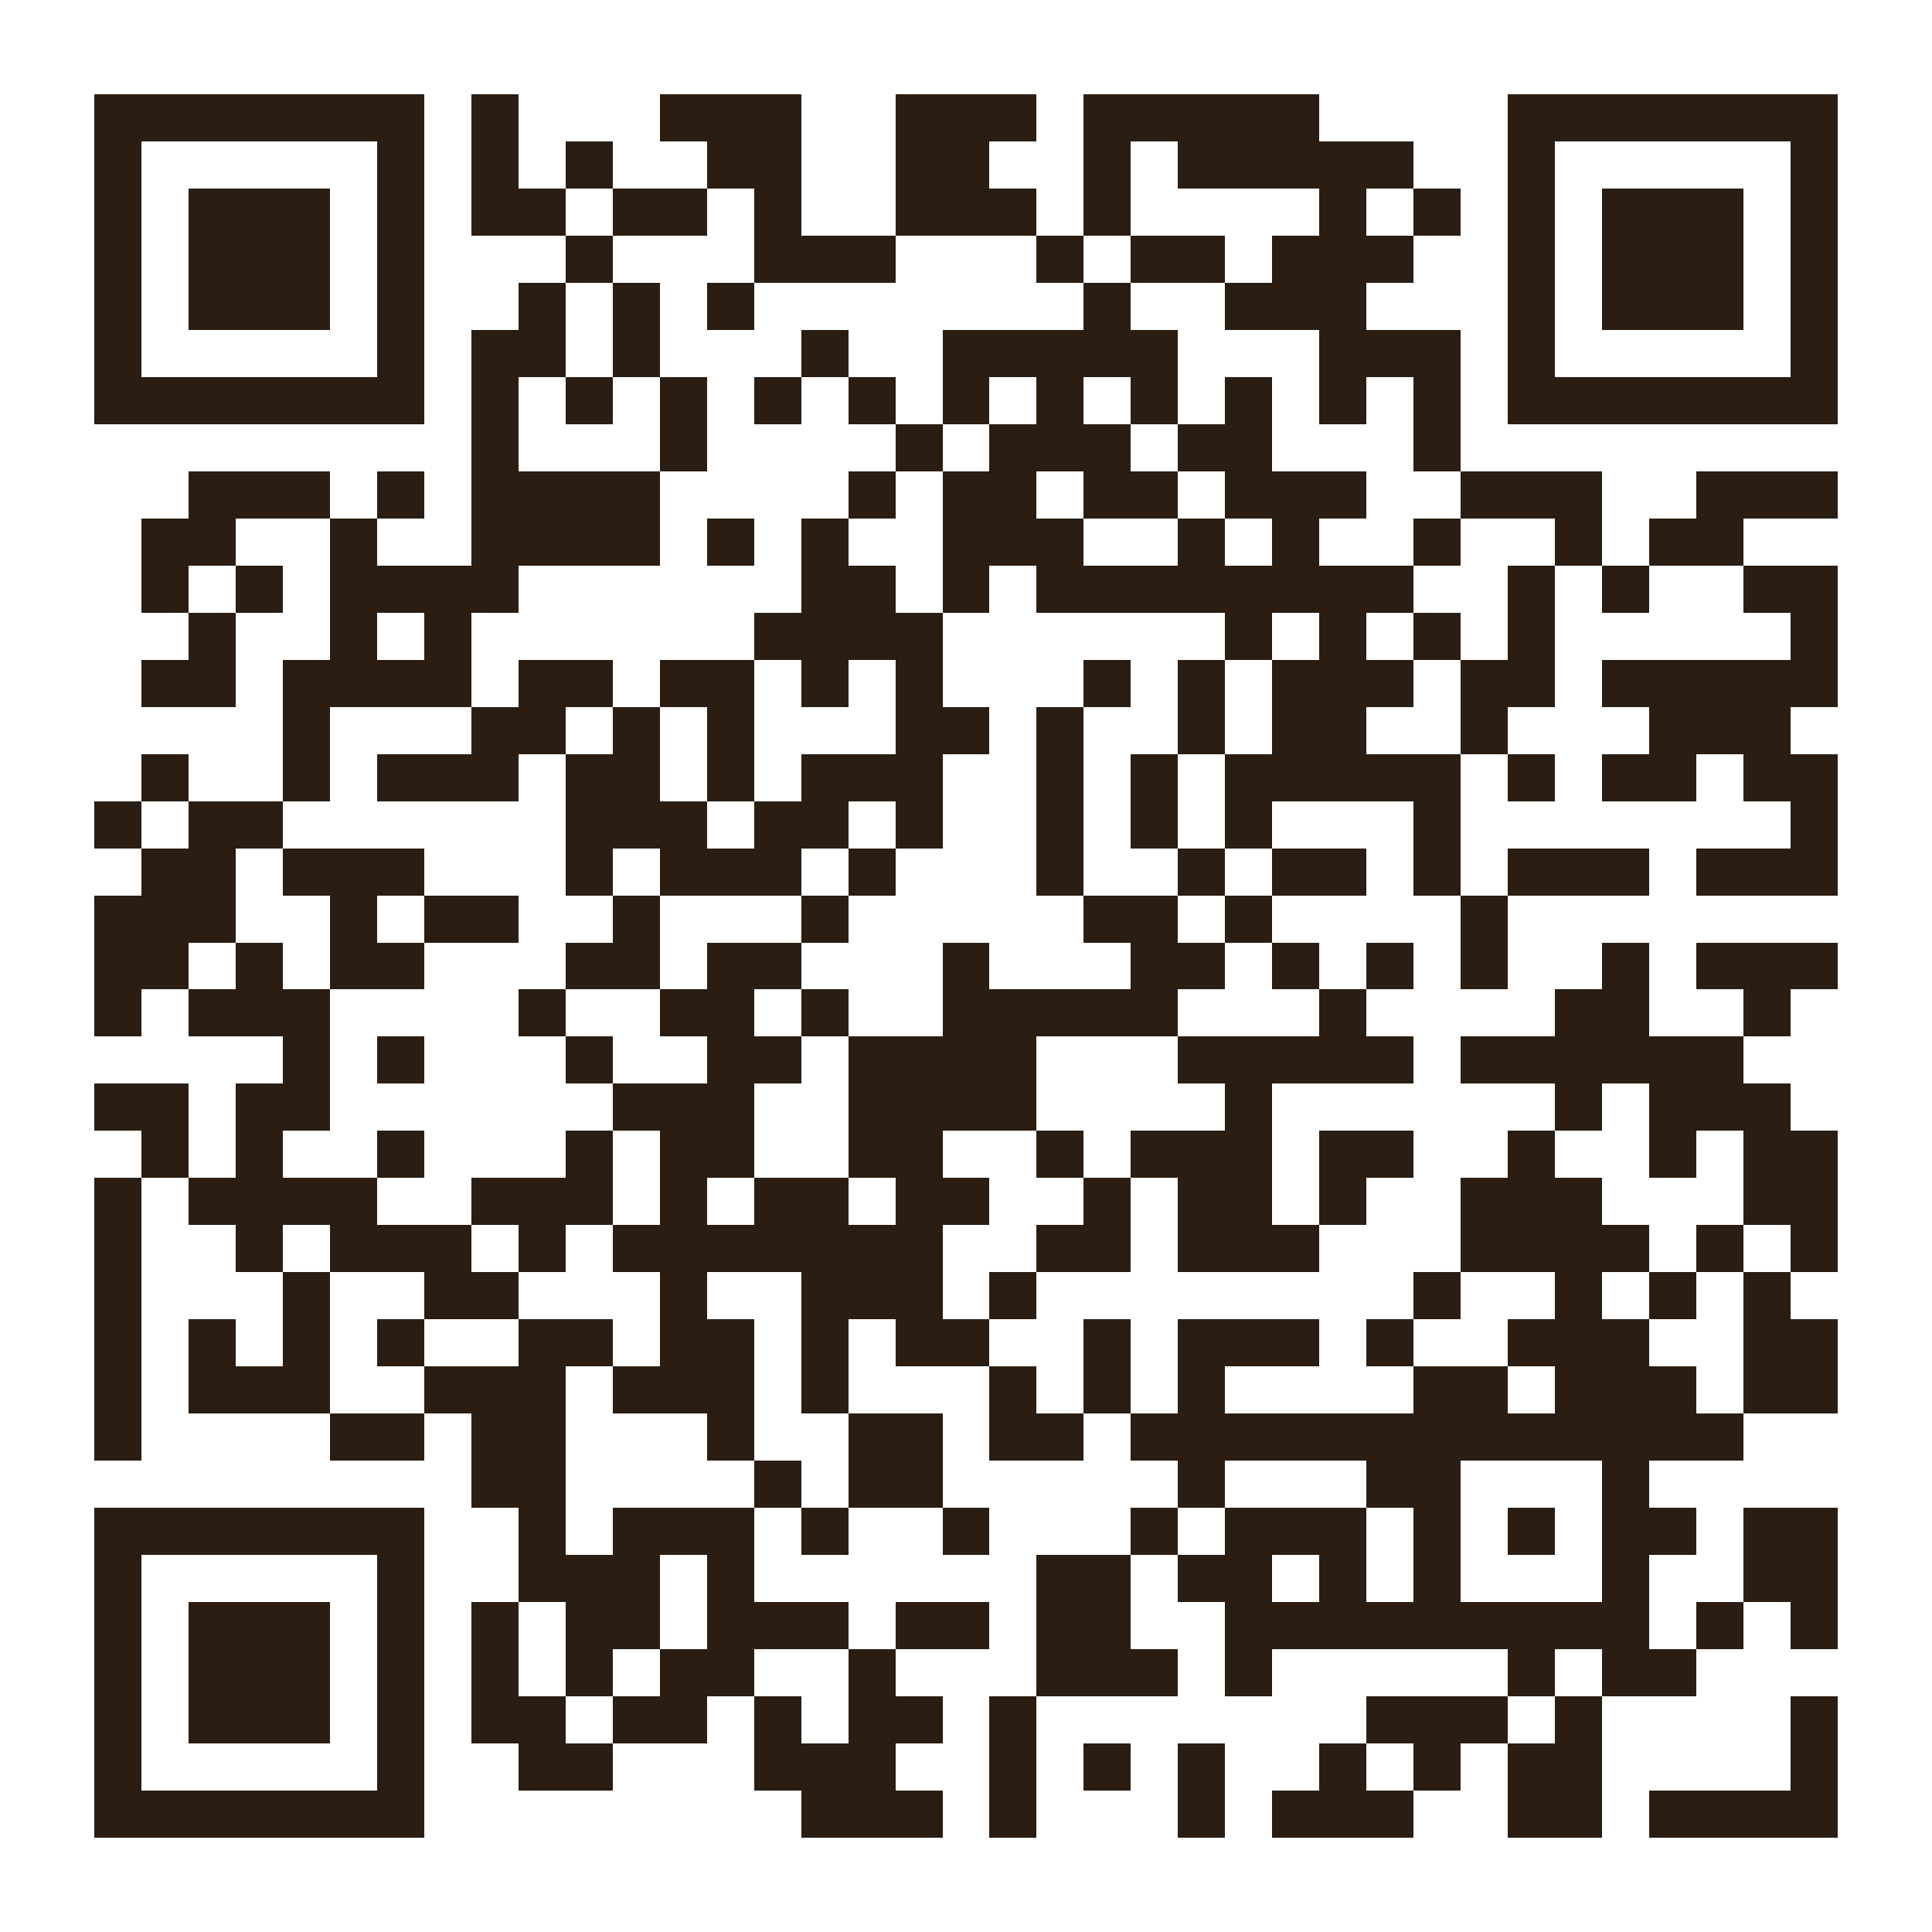
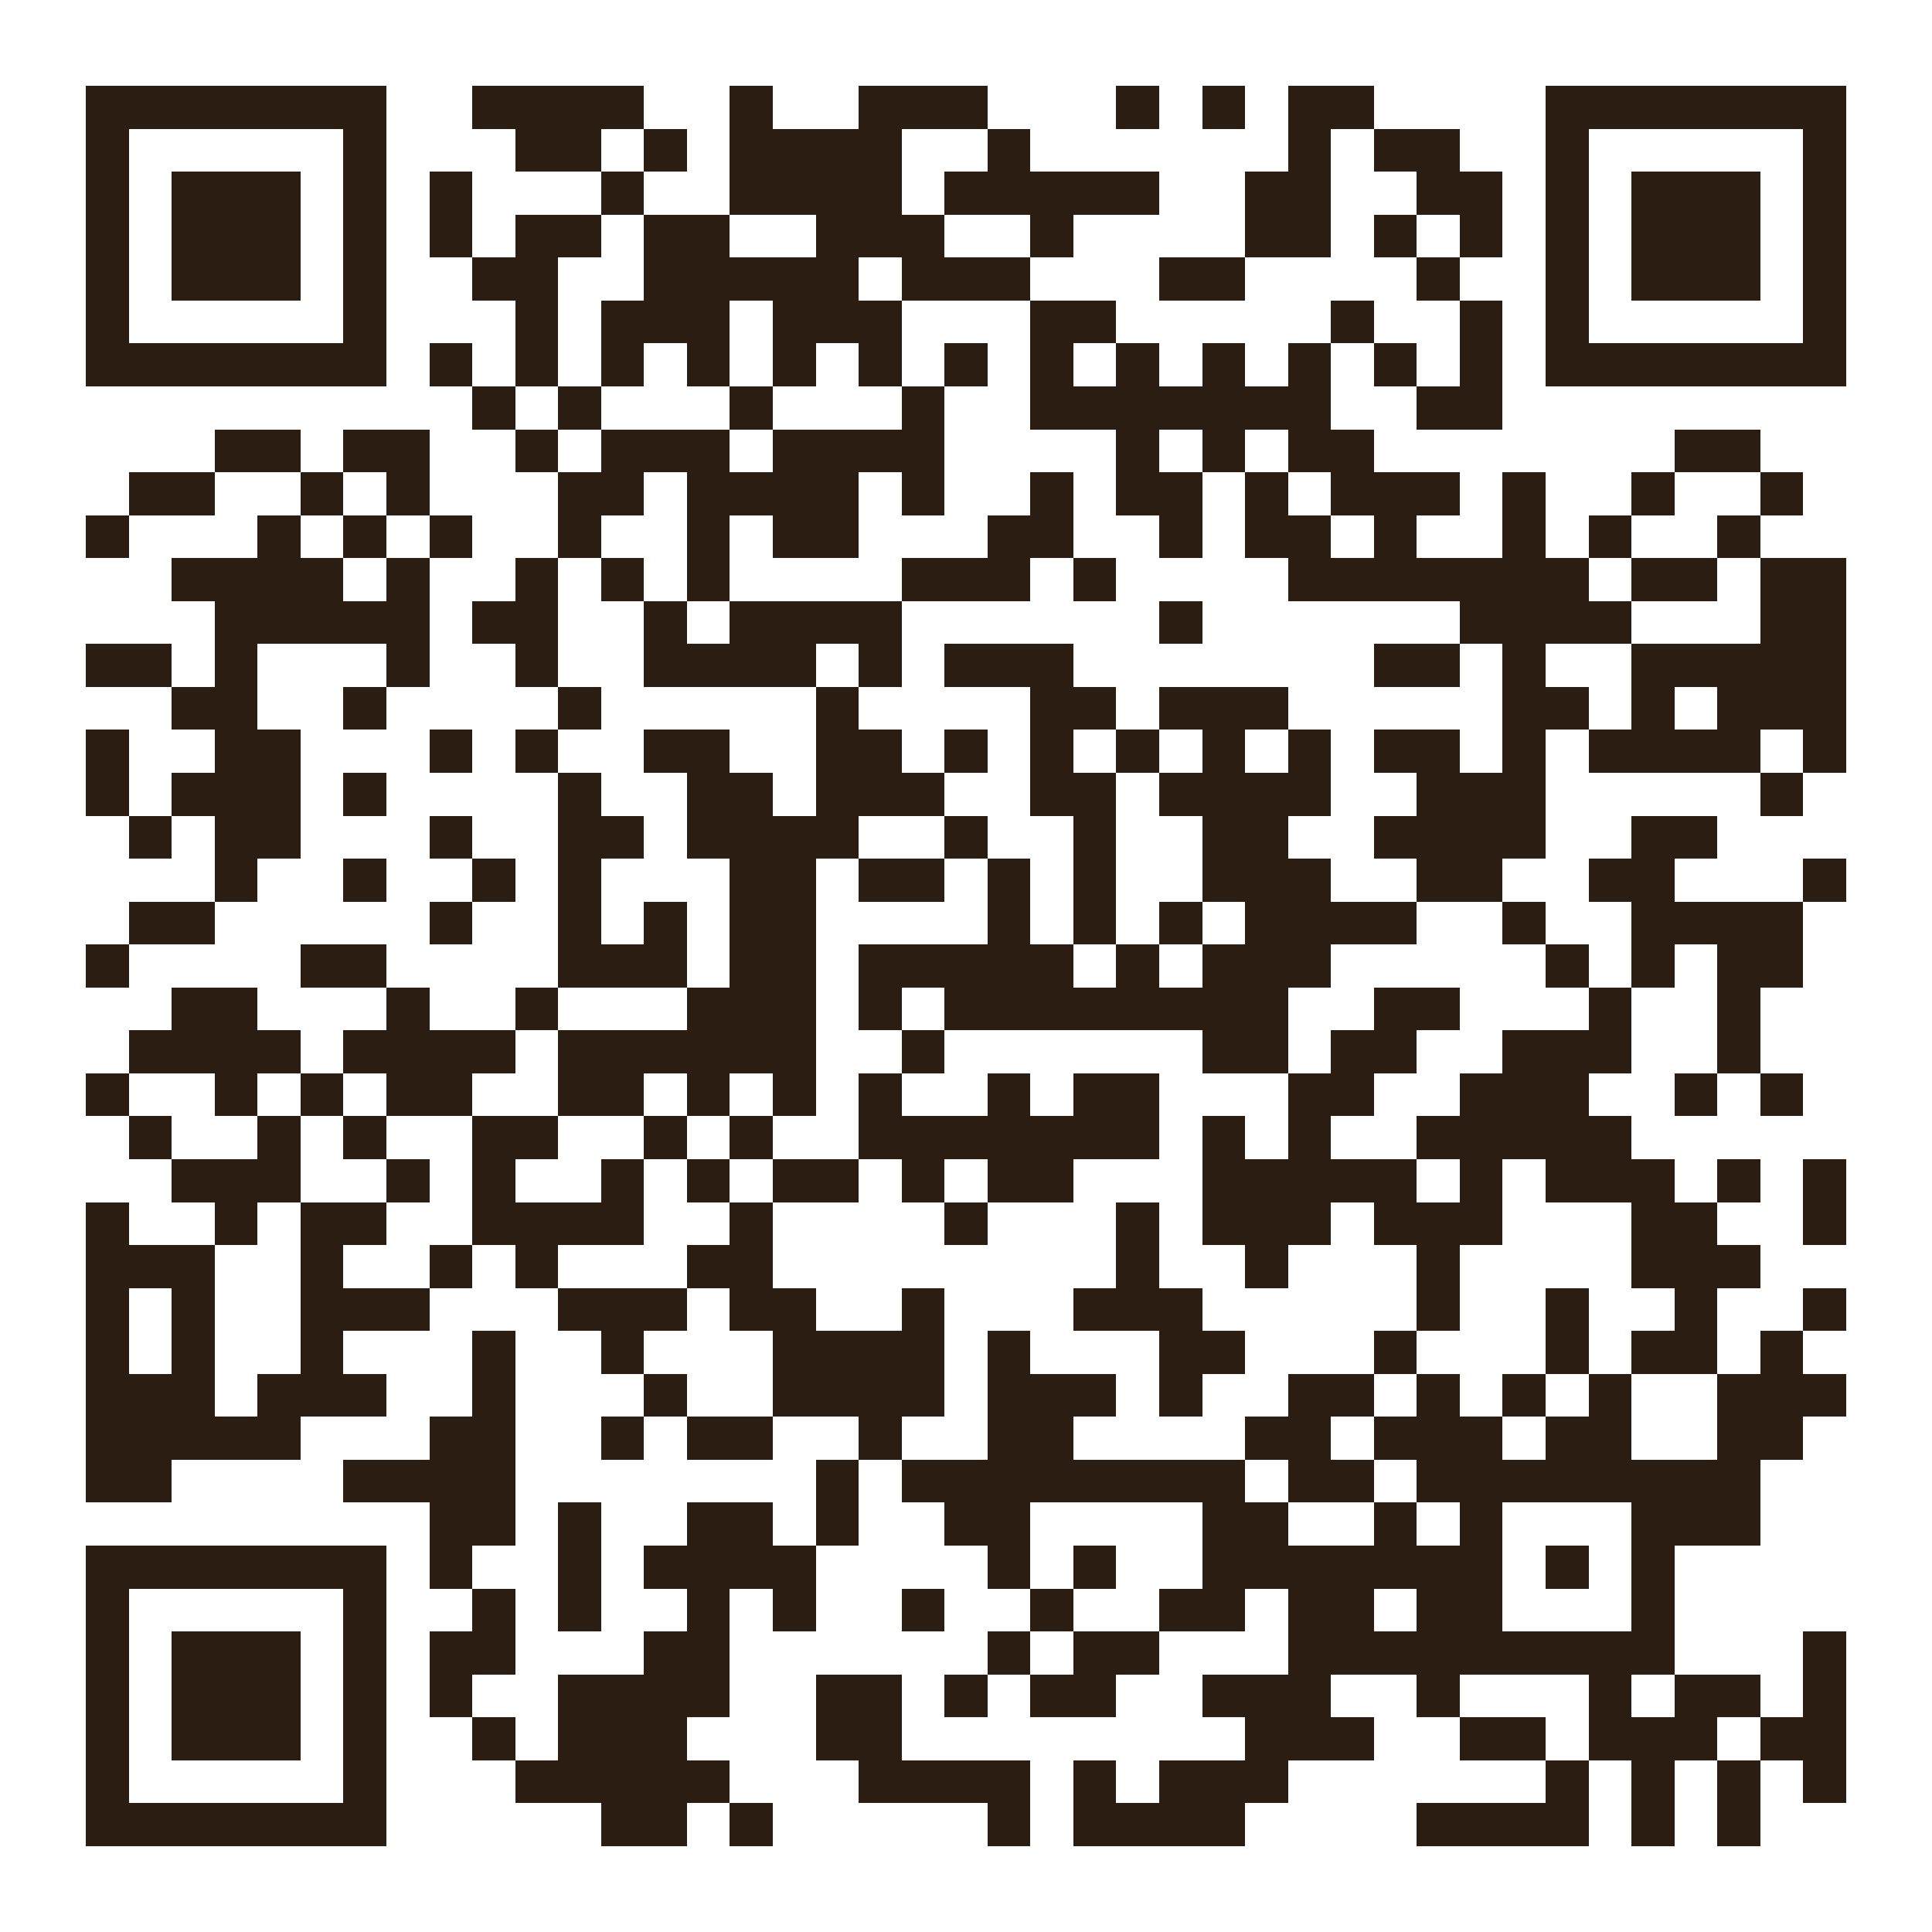
- <svg xmlns="http://www.w3.org/2000/svg" viewBox="0 0 41 41" shape-rendering="crispEdges">
-   <path fill="#ffffff" d="M0 0h41v41H0z" />
-   <path stroke="#2b1d12" d="M2 2.5h7m1 0h1m3 0h3m2 0h3m1 0h5m4 0h7M2 3.5h1m5 0h1m1 0h1m1 0h1m2 0h2m2 0h2m2 0h1m1 0h5m2 0h1m5 0h1M2 4.5h1m1 0h3m1 0h1m1 0h2m1 0h2m1 0h1m2 0h3m1 0h1m4 0h1m1 0h1m1 0h1m1 0h3m1 0h1M2 5.5h1m1 0h3m1 0h1m3 0h1m3 0h3m3 0h1m1 0h2m1 0h3m2 0h1m1 0h3m1 0h1M2 6.5h1m1 0h3m1 0h1m2 0h1m1 0h1m1 0h1m7 0h1m2 0h3m3 0h1m1 0h3m1 0h1M2 7.5h1m5 0h1m1 0h2m1 0h1m3 0h1m2 0h5m3 0h3m1 0h1m5 0h1M2 8.5h7m1 0h1m1 0h1m1 0h1m1 0h1m1 0h1m1 0h1m1 0h1m1 0h1m1 0h1m1 0h1m1 0h1m1 0h7M10 9.5h1m3 0h1m4 0h1m1 0h3m1 0h2m3 0h1M4 10.5h3m1 0h1m1 0h4m4 0h1m1 0h2m1 0h2m1 0h3m2 0h3m2 0h3M3 11.5h2m2 0h1m2 0h4m1 0h1m1 0h1m2 0h3m2 0h1m1 0h1m2 0h1m2 0h1m1 0h2M3 12.5h1m1 0h1m1 0h4m6 0h2m1 0h1m1 0h8m2 0h1m1 0h1m2 0h2M4 13.5h1m2 0h1m1 0h1m6 0h4m6 0h1m1 0h1m1 0h1m1 0h1m5 0h1M3 14.5h2m1 0h4m1 0h2m1 0h2m1 0h1m1 0h1m3 0h1m1 0h1m1 0h3m1 0h2m1 0h5M6 15.5h1m3 0h2m1 0h1m1 0h1m3 0h2m1 0h1m2 0h1m1 0h2m2 0h1m3 0h3M3 16.5h1m2 0h1m1 0h3m1 0h2m1 0h1m1 0h3m2 0h1m1 0h1m1 0h5m1 0h1m1 0h2m1 0h2M2 17.5h1m1 0h2m6 0h3m1 0h2m1 0h1m2 0h1m1 0h1m1 0h1m3 0h1m7 0h1M3 18.5h2m1 0h3m3 0h1m1 0h3m1 0h1m3 0h1m2 0h1m1 0h2m1 0h1m1 0h3m1 0h3M2 19.5h3m2 0h1m1 0h2m2 0h1m3 0h1m5 0h2m1 0h1m4 0h1M2 20.5h2m1 0h1m1 0h2m3 0h2m1 0h2m3 0h1m3 0h2m1 0h1m1 0h1m1 0h1m2 0h1m1 0h3M2 21.5h1m1 0h3m4 0h1m2 0h2m1 0h1m2 0h5m3 0h1m4 0h2m2 0h1M6 22.5h1m1 0h1m3 0h1m2 0h2m1 0h4m3 0h5m1 0h6M2 23.5h2m1 0h2m6 0h3m2 0h4m4 0h1m6 0h1m1 0h3M3 24.5h1m1 0h1m2 0h1m3 0h1m1 0h2m2 0h2m2 0h1m1 0h3m1 0h2m2 0h1m2 0h1m1 0h2M2 25.5h1m1 0h4m2 0h3m1 0h1m1 0h2m1 0h2m2 0h1m1 0h2m1 0h1m2 0h3m3 0h2M2 26.5h1m2 0h1m1 0h3m1 0h1m1 0h7m2 0h2m1 0h3m3 0h4m1 0h1m1 0h1M2 27.5h1m3 0h1m2 0h2m3 0h1m2 0h3m1 0h1m8 0h1m2 0h1m1 0h1m1 0h1M2 28.5h1m1 0h1m1 0h1m1 0h1m2 0h2m1 0h2m1 0h1m1 0h2m2 0h1m1 0h3m1 0h1m2 0h3m2 0h2M2 29.5h1m1 0h3m2 0h3m1 0h3m1 0h1m3 0h1m1 0h1m1 0h1m4 0h2m1 0h3m1 0h2M2 30.5h1m4 0h2m1 0h2m3 0h1m2 0h2m1 0h2m1 0h13M10 31.5h2m4 0h1m1 0h2m5 0h1m3 0h2m3 0h1M2 32.5h7m2 0h1m1 0h3m1 0h1m2 0h1m3 0h1m1 0h3m1 0h1m1 0h1m1 0h2m1 0h2M2 33.5h1m5 0h1m2 0h3m1 0h1m6 0h2m1 0h2m1 0h1m1 0h1m3 0h1m2 0h2M2 34.5h1m1 0h3m1 0h1m1 0h1m1 0h2m1 0h3m1 0h2m1 0h2m2 0h9m1 0h1m1 0h1M2 35.5h1m1 0h3m1 0h1m1 0h1m1 0h1m1 0h2m2 0h1m3 0h3m1 0h1m5 0h1m1 0h2M2 36.5h1m1 0h3m1 0h1m1 0h2m1 0h2m1 0h1m1 0h2m1 0h1m7 0h3m1 0h1m4 0h1M2 37.5h1m5 0h1m2 0h2m3 0h3m2 0h1m1 0h1m1 0h1m2 0h1m1 0h1m1 0h2m4 0h1M2 38.5h7m8 0h3m1 0h1m3 0h1m1 0h3m2 0h2m1 0h4" />
+ <svg xmlns="http://www.w3.org/2000/svg" viewBox="0 0 45 45" shape-rendering="crispEdges">
+   <path fill="#ffffff" d="M0 0h45v45H0z" />
+   <path stroke="#2b1d12" d="M2 2.5h7m2 0h4m2 0h1m2 0h3m3 0h1m1 0h1m1 0h2m4 0h7M2 3.5h1m5 0h1m3 0h2m1 0h1m1 0h4m2 0h1m6 0h1m1 0h2m2 0h1m5 0h1M2 4.5h1m1 0h3m1 0h1m1 0h1m3 0h1m2 0h4m1 0h5m2 0h2m2 0h2m1 0h1m1 0h3m1 0h1M2 5.5h1m1 0h3m1 0h1m1 0h1m1 0h2m1 0h2m2 0h3m2 0h1m4 0h2m1 0h1m1 0h1m1 0h1m1 0h3m1 0h1M2 6.5h1m1 0h3m1 0h1m2 0h2m2 0h5m1 0h3m3 0h2m4 0h1m2 0h1m1 0h3m1 0h1M2 7.5h1m5 0h1m3 0h1m1 0h3m1 0h3m3 0h2m5 0h1m2 0h1m1 0h1m5 0h1M2 8.5h7m1 0h1m1 0h1m1 0h1m1 0h1m1 0h1m1 0h1m1 0h1m1 0h1m1 0h1m1 0h1m1 0h1m1 0h1m1 0h1m1 0h7M11 9.5h1m1 0h1m3 0h1m3 0h1m2 0h7m2 0h2M5 10.5h2m1 0h2m2 0h1m1 0h3m1 0h4m4 0h1m1 0h1m1 0h2m7 0h2M3 11.5h2m2 0h1m1 0h1m3 0h2m1 0h4m1 0h1m2 0h1m1 0h2m1 0h1m1 0h3m1 0h1m2 0h1m2 0h1M2 12.5h1m3 0h1m1 0h1m1 0h1m2 0h1m2 0h1m1 0h2m3 0h2m2 0h1m1 0h2m1 0h1m2 0h1m1 0h1m2 0h1M4 13.5h4m1 0h1m2 0h1m1 0h1m1 0h1m4 0h3m1 0h1m4 0h7m1 0h2m1 0h2M5 14.5h5m1 0h2m2 0h1m1 0h4m6 0h1m6 0h4m3 0h2M2 15.5h2m1 0h1m3 0h1m2 0h1m2 0h4m1 0h1m1 0h3m7 0h2m1 0h1m2 0h5M4 16.5h2m2 0h1m4 0h1m5 0h1m4 0h2m1 0h3m5 0h2m1 0h1m1 0h3M2 17.5h1m2 0h2m3 0h1m1 0h1m2 0h2m2 0h2m1 0h1m1 0h1m1 0h1m1 0h1m1 0h1m1 0h2m1 0h1m1 0h4m1 0h1M2 18.5h1m1 0h3m1 0h1m4 0h1m2 0h2m1 0h3m2 0h2m1 0h4m2 0h3m5 0h1M3 19.5h1m1 0h2m3 0h1m2 0h2m1 0h4m2 0h1m2 0h1m2 0h2m2 0h4m2 0h2M5 20.5h1m2 0h1m2 0h1m1 0h1m3 0h2m1 0h2m1 0h1m1 0h1m2 0h3m2 0h2m2 0h2m3 0h1M3 21.5h2m5 0h1m2 0h1m1 0h1m1 0h2m4 0h1m1 0h1m1 0h1m1 0h4m2 0h1m2 0h4M2 22.5h1m4 0h2m4 0h3m1 0h2m1 0h5m1 0h1m1 0h3m5 0h1m1 0h1m1 0h2M4 23.5h2m3 0h1m2 0h1m3 0h3m1 0h1m1 0h8m2 0h2m3 0h1m2 0h1M3 24.5h4m1 0h4m1 0h6m2 0h1m6 0h2m1 0h2m2 0h3m2 0h1M2 25.5h1m2 0h1m1 0h1m1 0h2m2 0h2m1 0h1m1 0h1m1 0h1m2 0h1m1 0h2m3 0h2m2 0h3m2 0h1m1 0h1M3 26.5h1m2 0h1m1 0h1m2 0h2m2 0h1m1 0h1m2 0h7m1 0h1m1 0h1m2 0h5M4 27.5h3m2 0h1m1 0h1m2 0h1m1 0h1m1 0h2m1 0h1m1 0h2m3 0h5m1 0h1m1 0h3m1 0h1m1 0h1M2 28.5h1m2 0h1m1 0h2m2 0h4m2 0h1m4 0h1m3 0h1m1 0h3m1 0h3m3 0h2m2 0h1M2 29.5h3m2 0h1m2 0h1m1 0h1m3 0h2m8 0h1m2 0h1m3 0h1m4 0h3M2 30.5h1m1 0h1m2 0h3m3 0h3m1 0h2m2 0h1m3 0h3m5 0h1m2 0h1m2 0h1m2 0h1M2 31.5h1m1 0h1m2 0h1m3 0h1m2 0h1m3 0h4m1 0h1m3 0h2m3 0h1m3 0h1m1 0h2m1 0h1M2 32.5h3m1 0h3m2 0h1m3 0h1m2 0h4m1 0h3m1 0h1m2 0h2m1 0h1m1 0h1m1 0h1m2 0h3M2 33.5h5m3 0h2m2 0h1m1 0h2m2 0h1m2 0h2m4 0h2m1 0h3m1 0h2m2 0h2M2 34.5h2m4 0h4m7 0h1m1 0h8m1 0h2m1 0h8M10 35.5h2m1 0h1m2 0h2m1 0h1m2 0h2m4 0h2m2 0h1m1 0h1m3 0h3M2 36.5h7m1 0h1m2 0h1m1 0h4m4 0h1m1 0h1m2 0h7m1 0h1m1 0h1M2 37.5h1m5 0h1m2 0h1m1 0h1m2 0h1m1 0h1m2 0h1m2 0h1m2 0h2m1 0h2m1 0h2m3 0h1M2 38.5h1m1 0h3m1 0h1m1 0h2m3 0h2m6 0h1m1 0h2m3 0h9m3 0h1M2 39.5h1m1 0h3m1 0h1m1 0h1m2 0h4m2 0h2m1 0h1m1 0h2m2 0h3m2 0h1m3 0h1m1 0h2m1 0h1M2 40.5h1m1 0h3m1 0h1m2 0h1m1 0h3m3 0h2m8 0h3m2 0h2m1 0h3m1 0h2M2 41.5h1m5 0h1m3 0h5m3 0h4m1 0h1m1 0h3m6 0h1m1 0h1m1 0h1m1 0h1M2 42.5h7m5 0h2m1 0h1m5 0h1m1 0h4m4 0h4m1 0h1m1 0h1" />
</svg>
